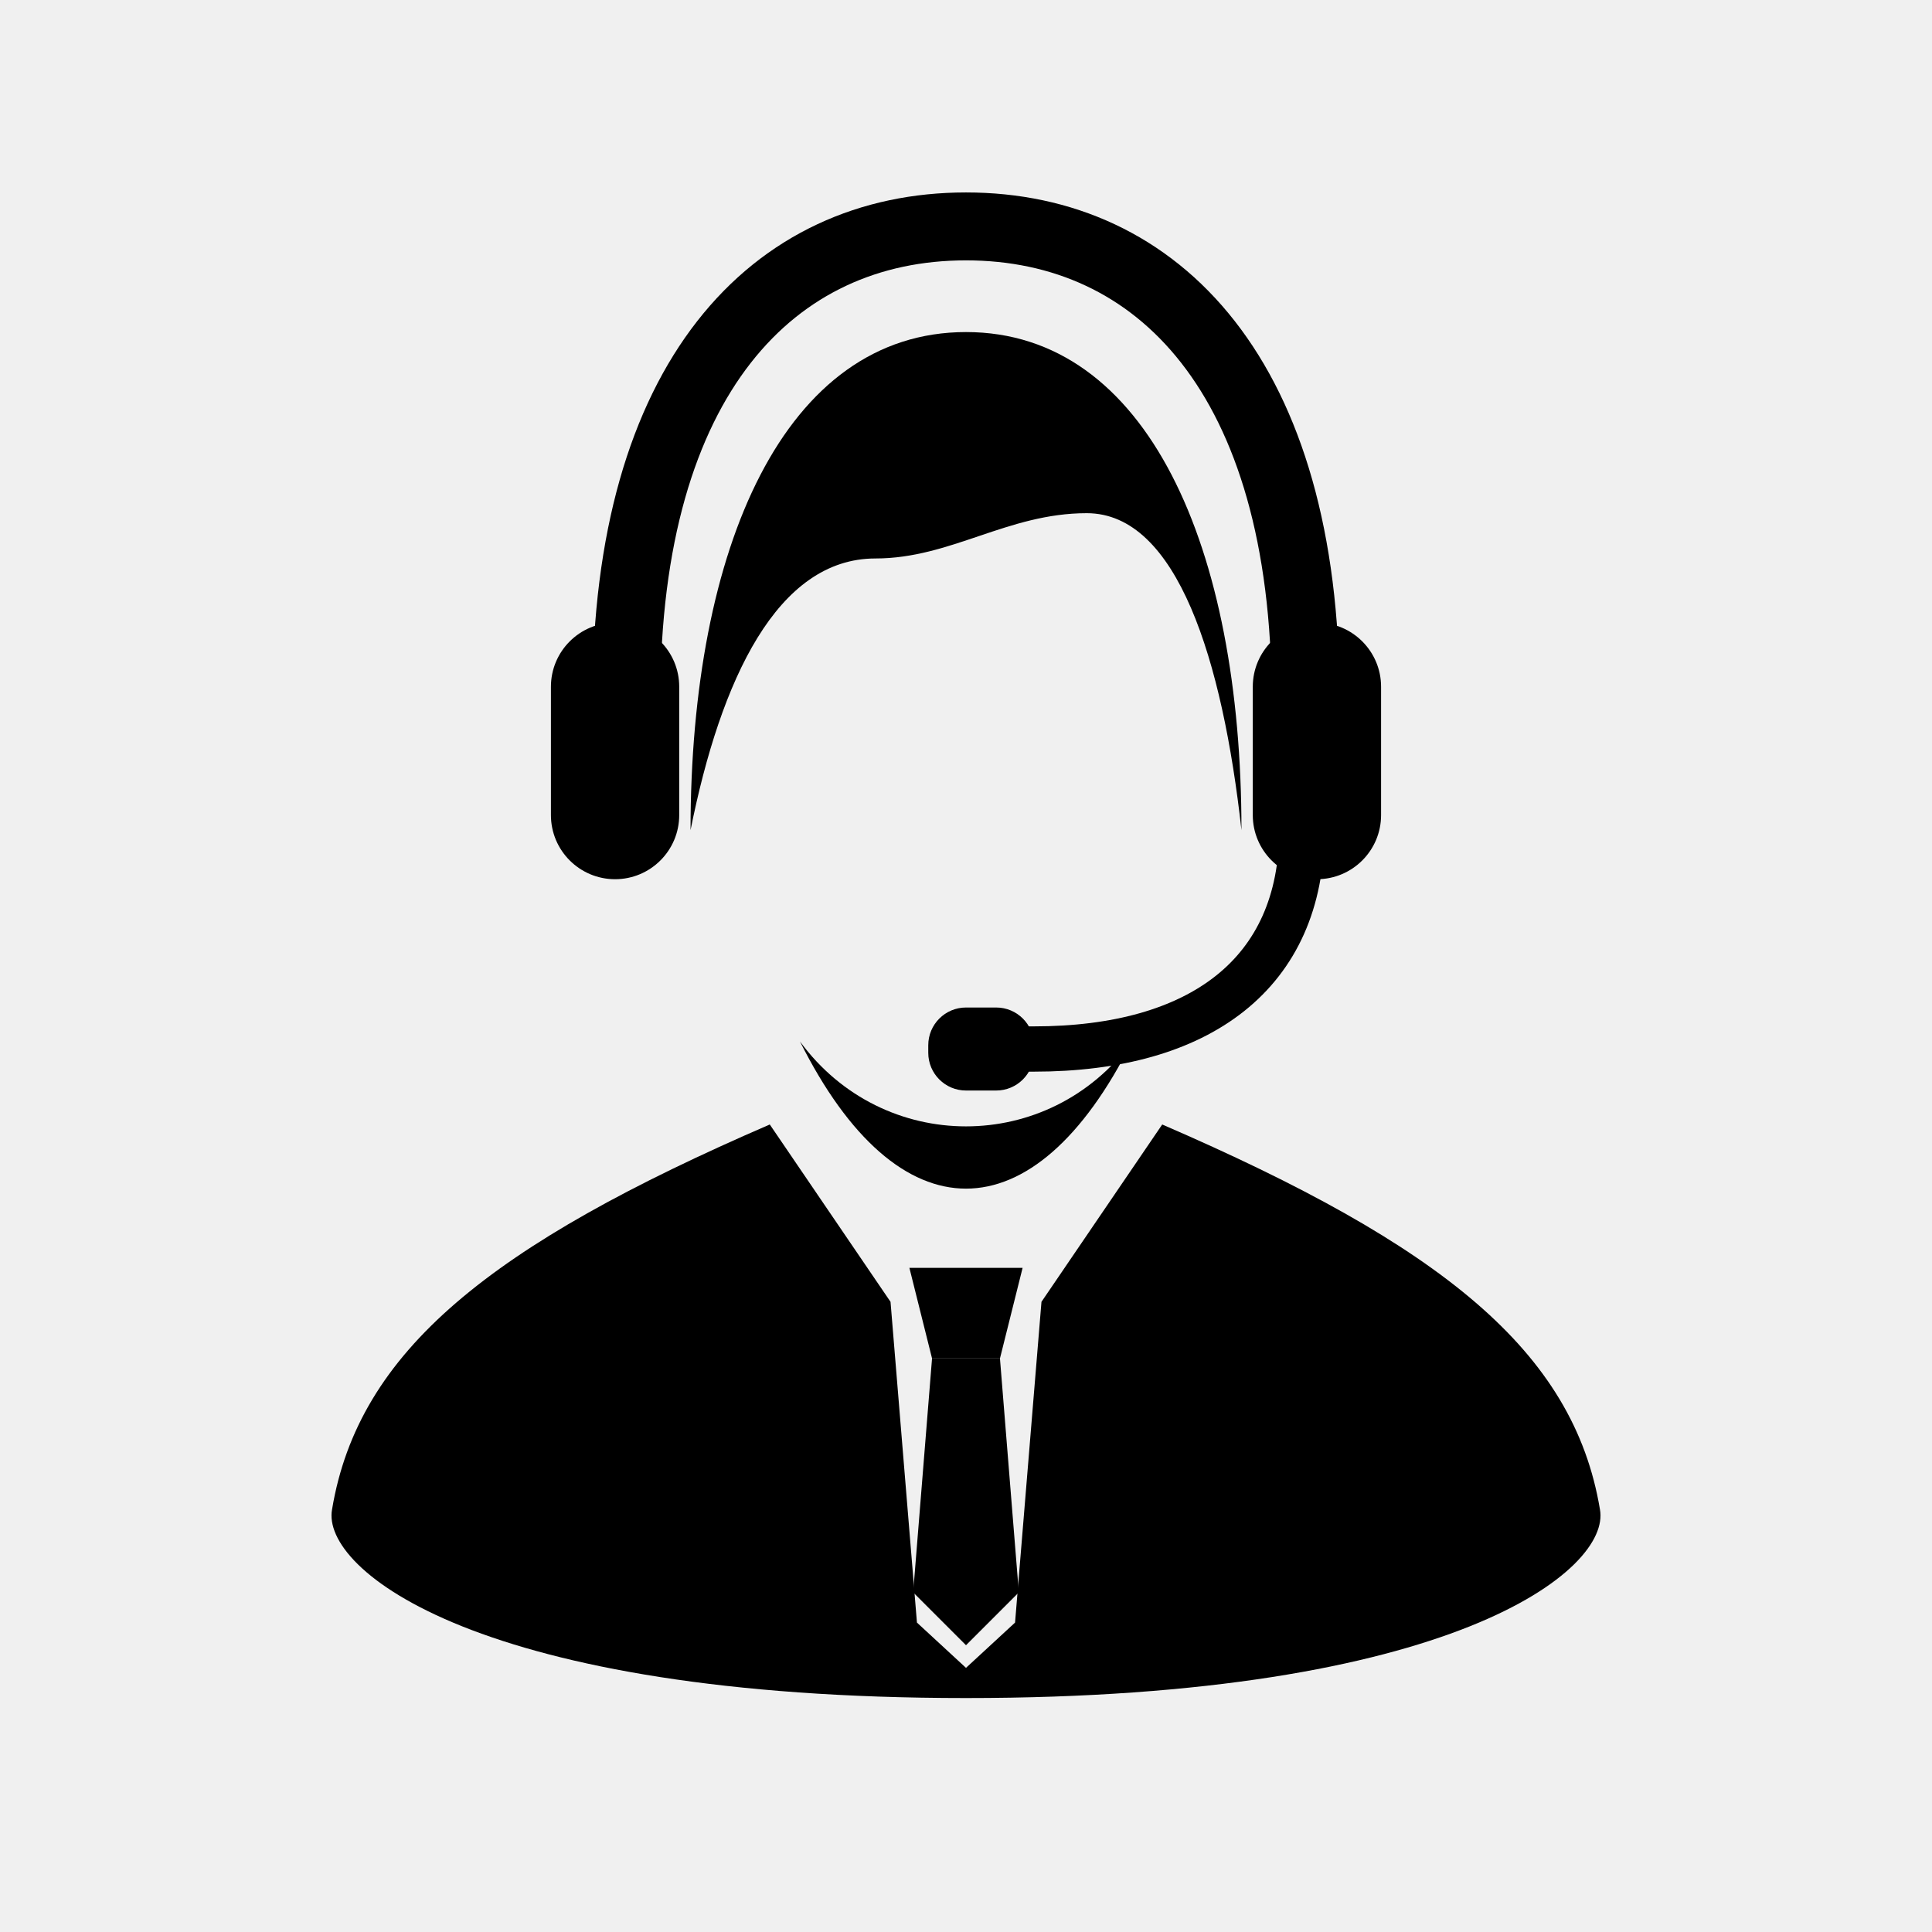
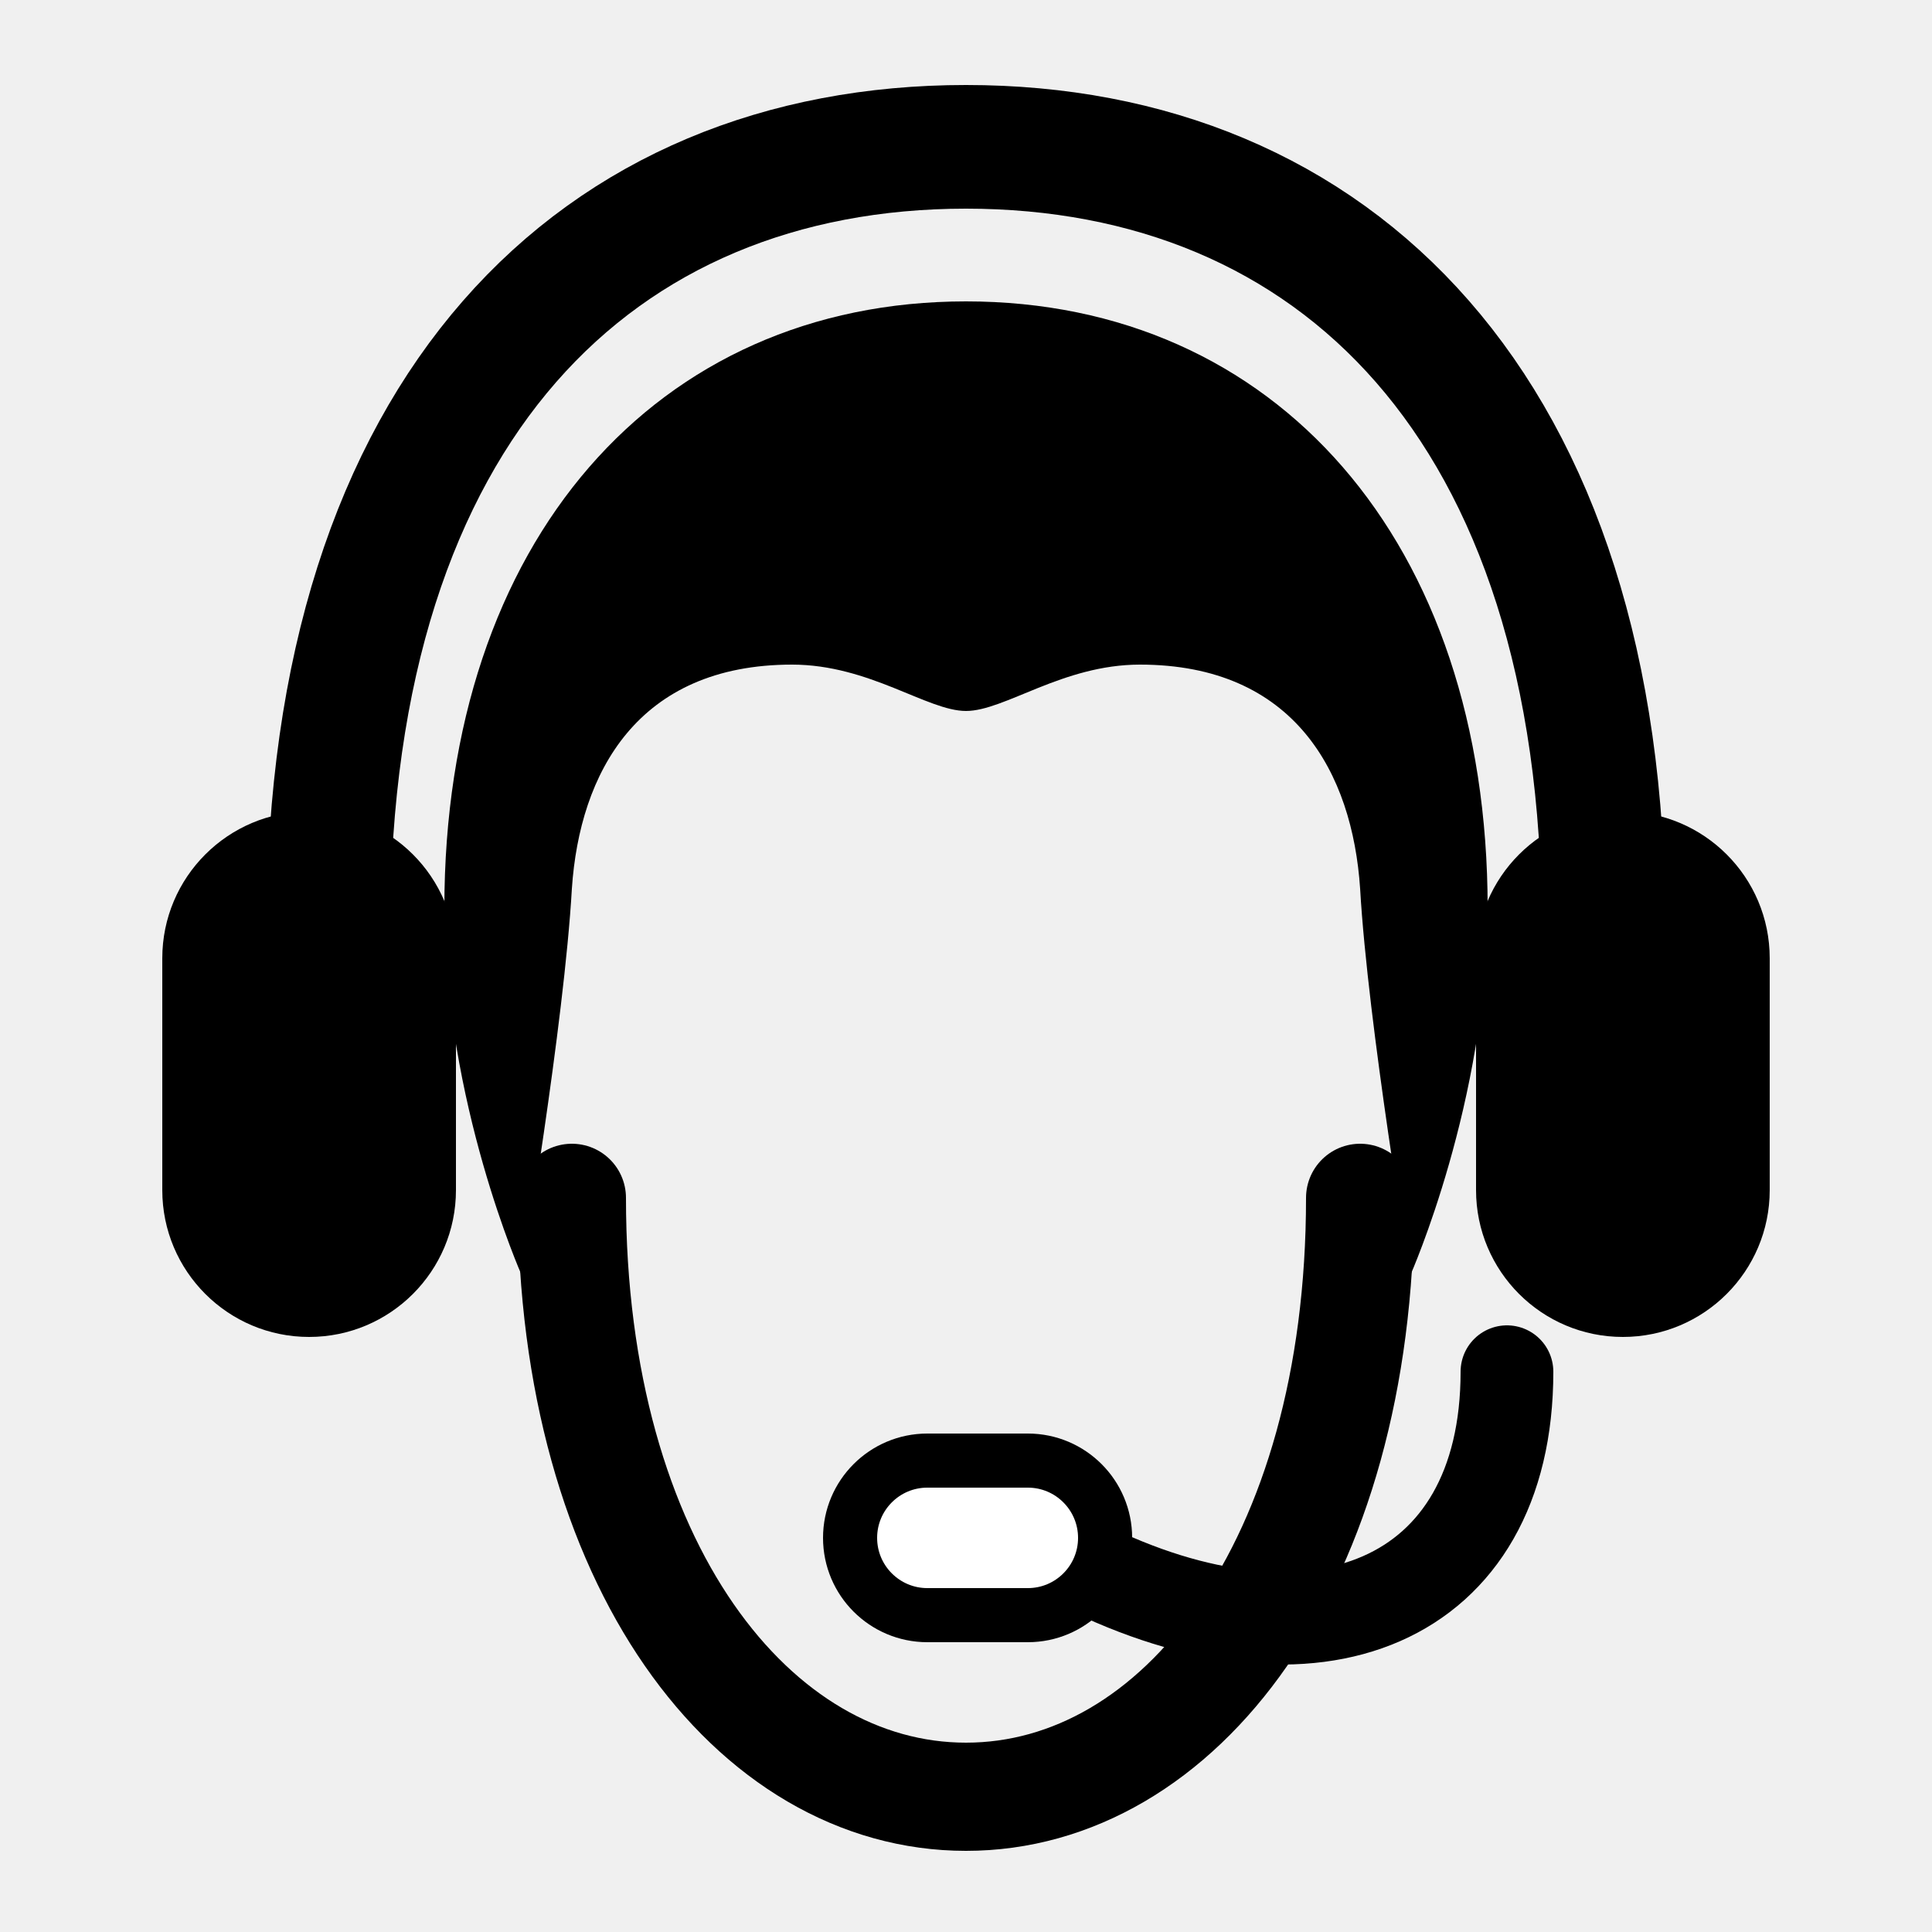
- <svg xmlns="http://www.w3.org/2000/svg" viewBox="0 0 512 512" fill="currentColor">
-   <path d="M 166 185 C 166 100 205 60 256 60 C 307 60 346 100 346 185" fill="none" stroke="currentColor" stroke-width="18" stroke-linecap="round" />
-   <rect x="146" y="165" width="34" height="68" rx="17" fill="currentColor" />
-   <rect x="332" y="165" width="34" height="68" rx="17" fill="currentColor" />
-   <path d="M 345 220 C 345 258 318 278 274 278 L 262 278" fill="none" stroke="currentColor" stroke-width="12" stroke-linecap="round" />
-   <rect x="246" y="267" width="28" height="22" rx="10" fill="currentColor" />
-   <path d="M 183 220 C 183 145 208 88 256 88 C 304 88 329 145 329 220 C 324 175 312 136 288 136 C 267 136 252 148 232 148 C 206 148 191 180 183 220 Z" fill="currentColor" />
-   <path d="M 212 276 C 238 328 274 328 300 276 C 278 306 234 306 212 276 Z" fill="currentColor" />
-   <path d="M 88 400 C 95 358 130 330 204 298 L 236 345 L 243 430 L 256 442 L 269 430 L 276 345 L 308 298 C 382 330 417 358 424 400 C 427 416 385 450 256 450 C 127 450 85 416 88 400 Z" fill="currentColor" />
-   <polygon points="241,336 271,336 265,360 247,360" fill="currentColor" />
-   <polygon points="247,360 265,360 270,422 256,436 242,422" fill="currentColor" />
+ <svg xmlns="http://www.w3.org/2000/svg" viewBox="0 0 500 500" fill="none">
+   <path d="M 85 240 C 85 105 155 38 250 38 C 345 38 415 105 415 240" stroke="#000000" stroke-width="32" stroke-linecap="round" fill="none" />
+   <rect x="42" y="210" width="76" height="136" rx="38" fill="#000000" />
+   <rect x="382" y="210" width="76" height="136" rx="38" fill="#000000" />
+   <path d="M 115 235 C 115 140 170 78 250 78 C 330 78 385 140 385 235 C 385 285 365 330 365 330 C 365 330 354 265 352 230 C 350 200 335 172 295 172 C 275 172 260 184 250 184 C 240 184 225 172 205 172 C 165 172 150 200 148 230 C 146 265 135 330 135 330 C 135 330 115 285 115 235 Z" fill="#000000" />
+   <path d="M 148 310 C 148 405 195 465 250 465 C 305 465 352 405 352 310" stroke="#000000" stroke-width="28" stroke-linecap="round" fill="none" />
+   <path d="M 390 355 C 390 415 340 435 280 405 L 265 400" stroke="#000000" stroke-width="24" stroke-linecap="round" fill="none" />
+   <rect x="220" y="378" width="66" height="40" rx="20" fill="#FFFFFF" stroke="#000000" stroke-width="14" />
</svg>
